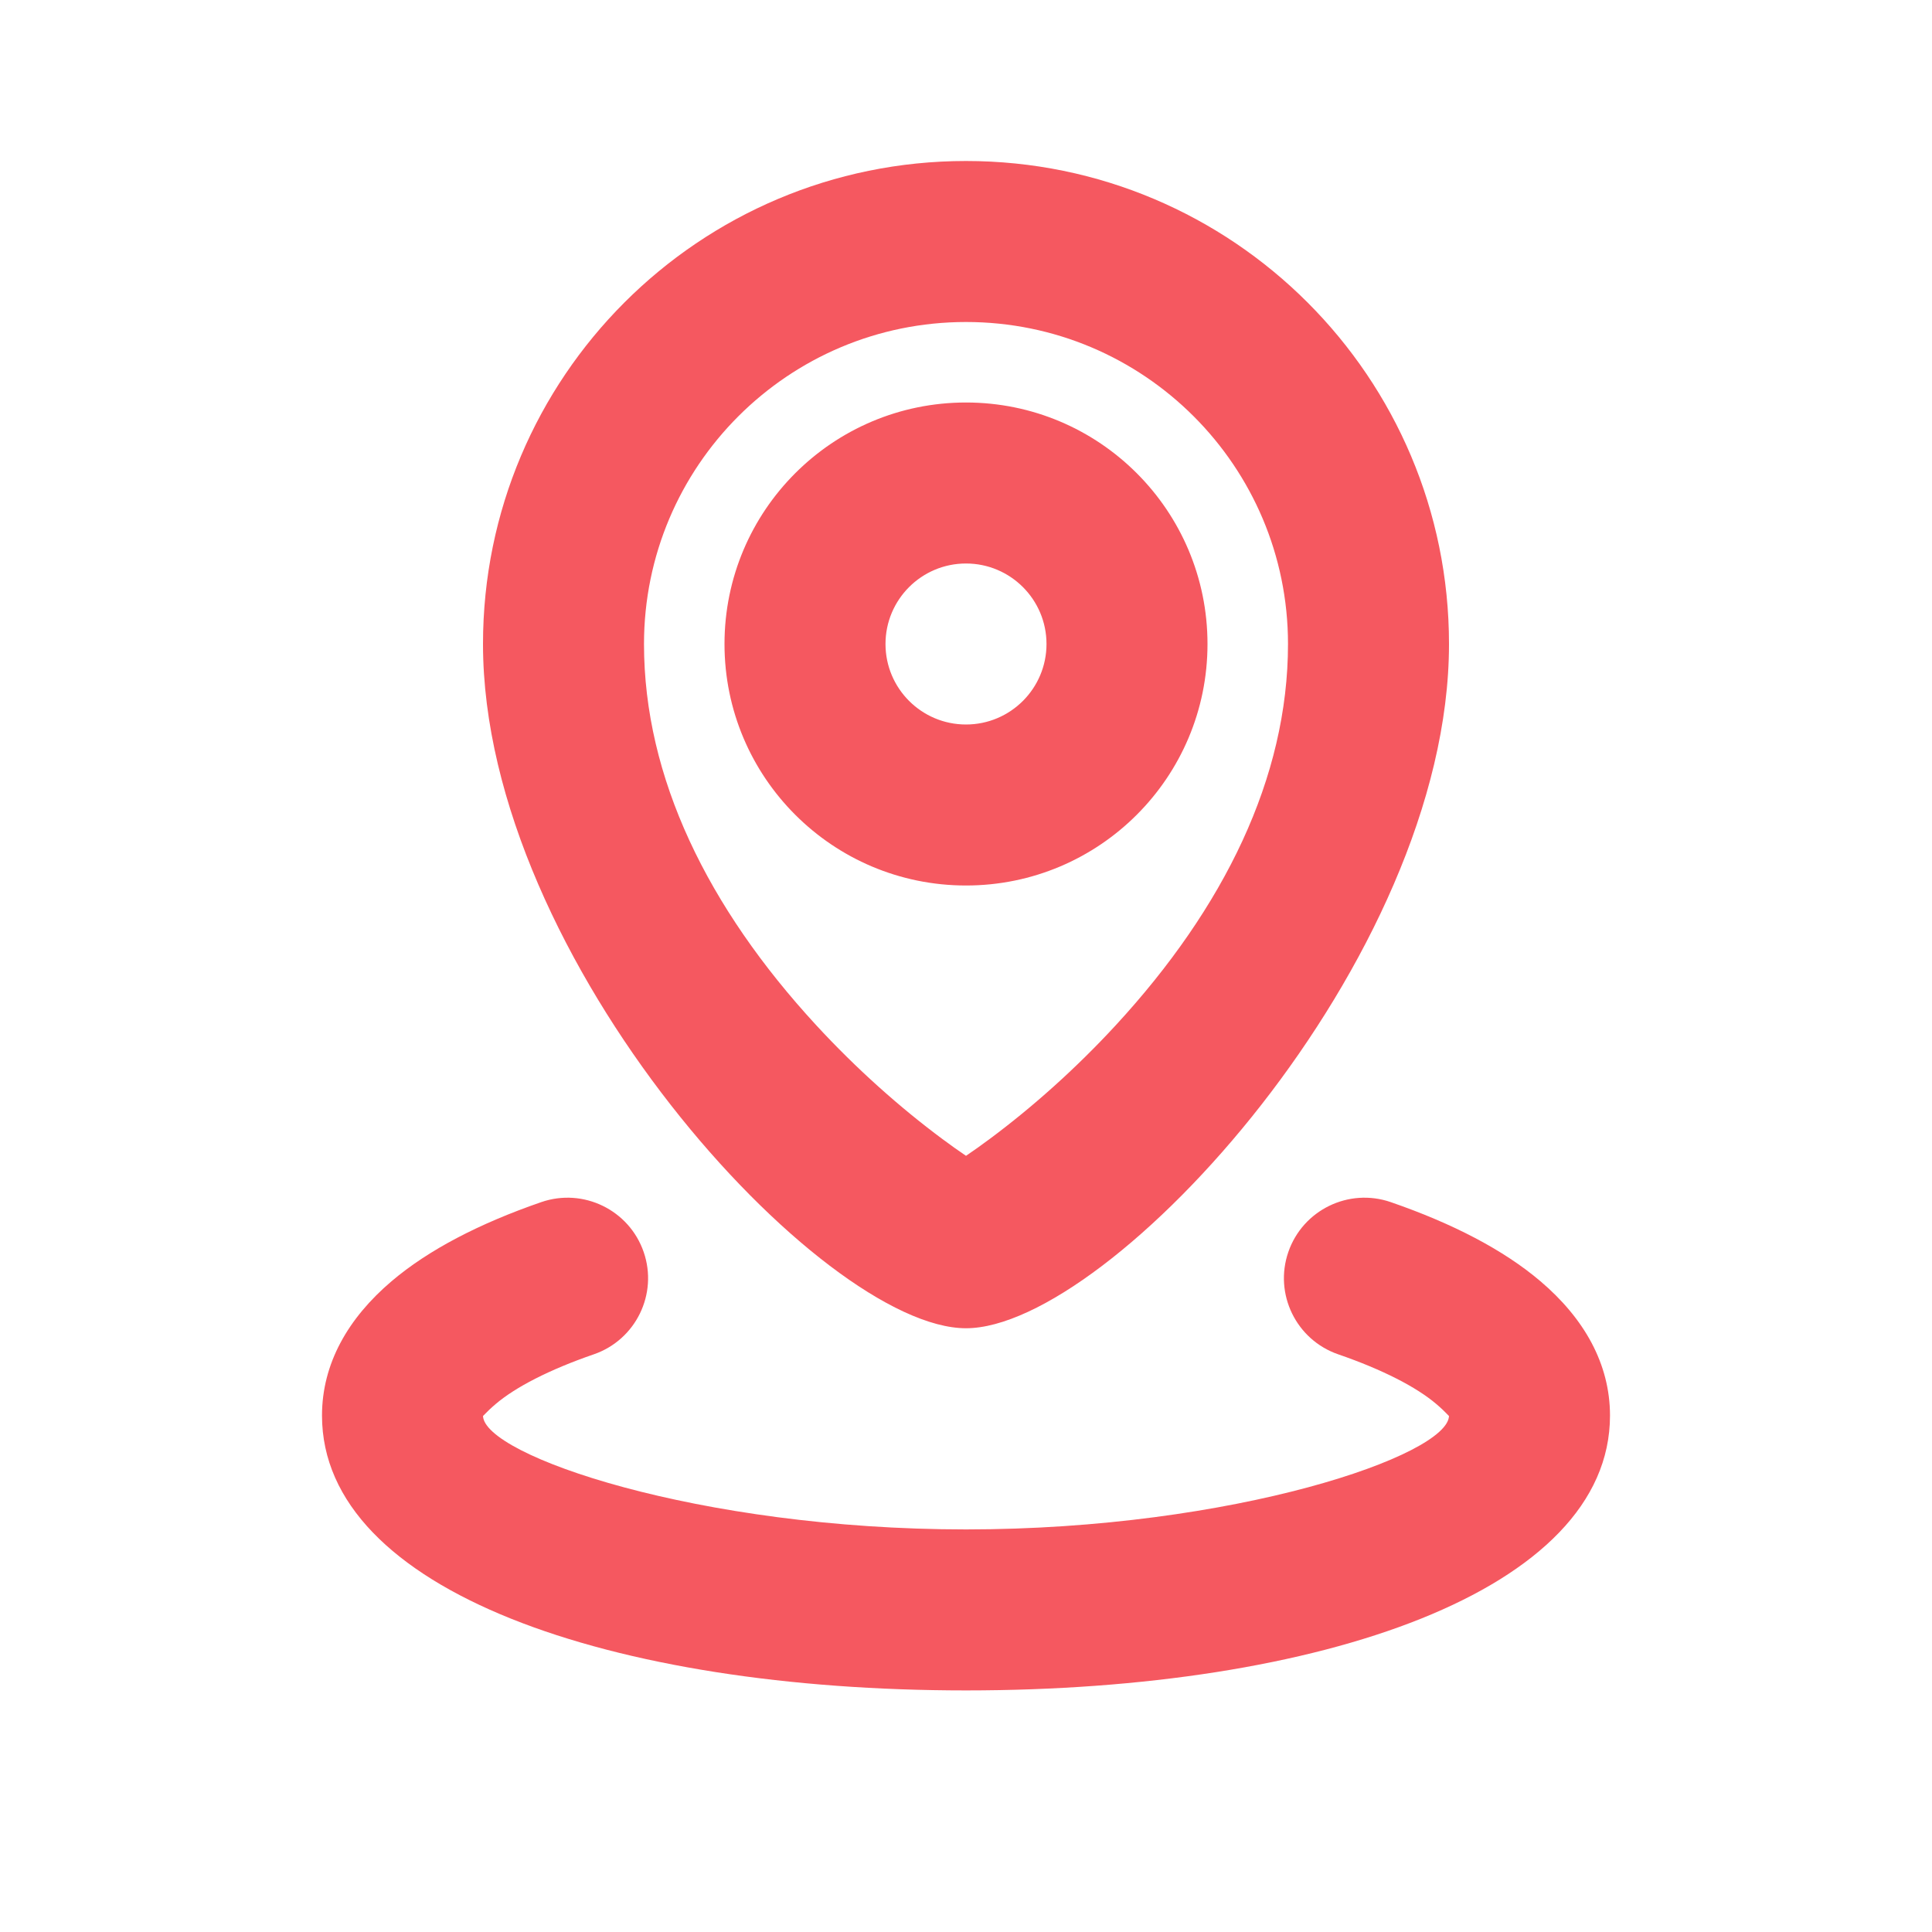
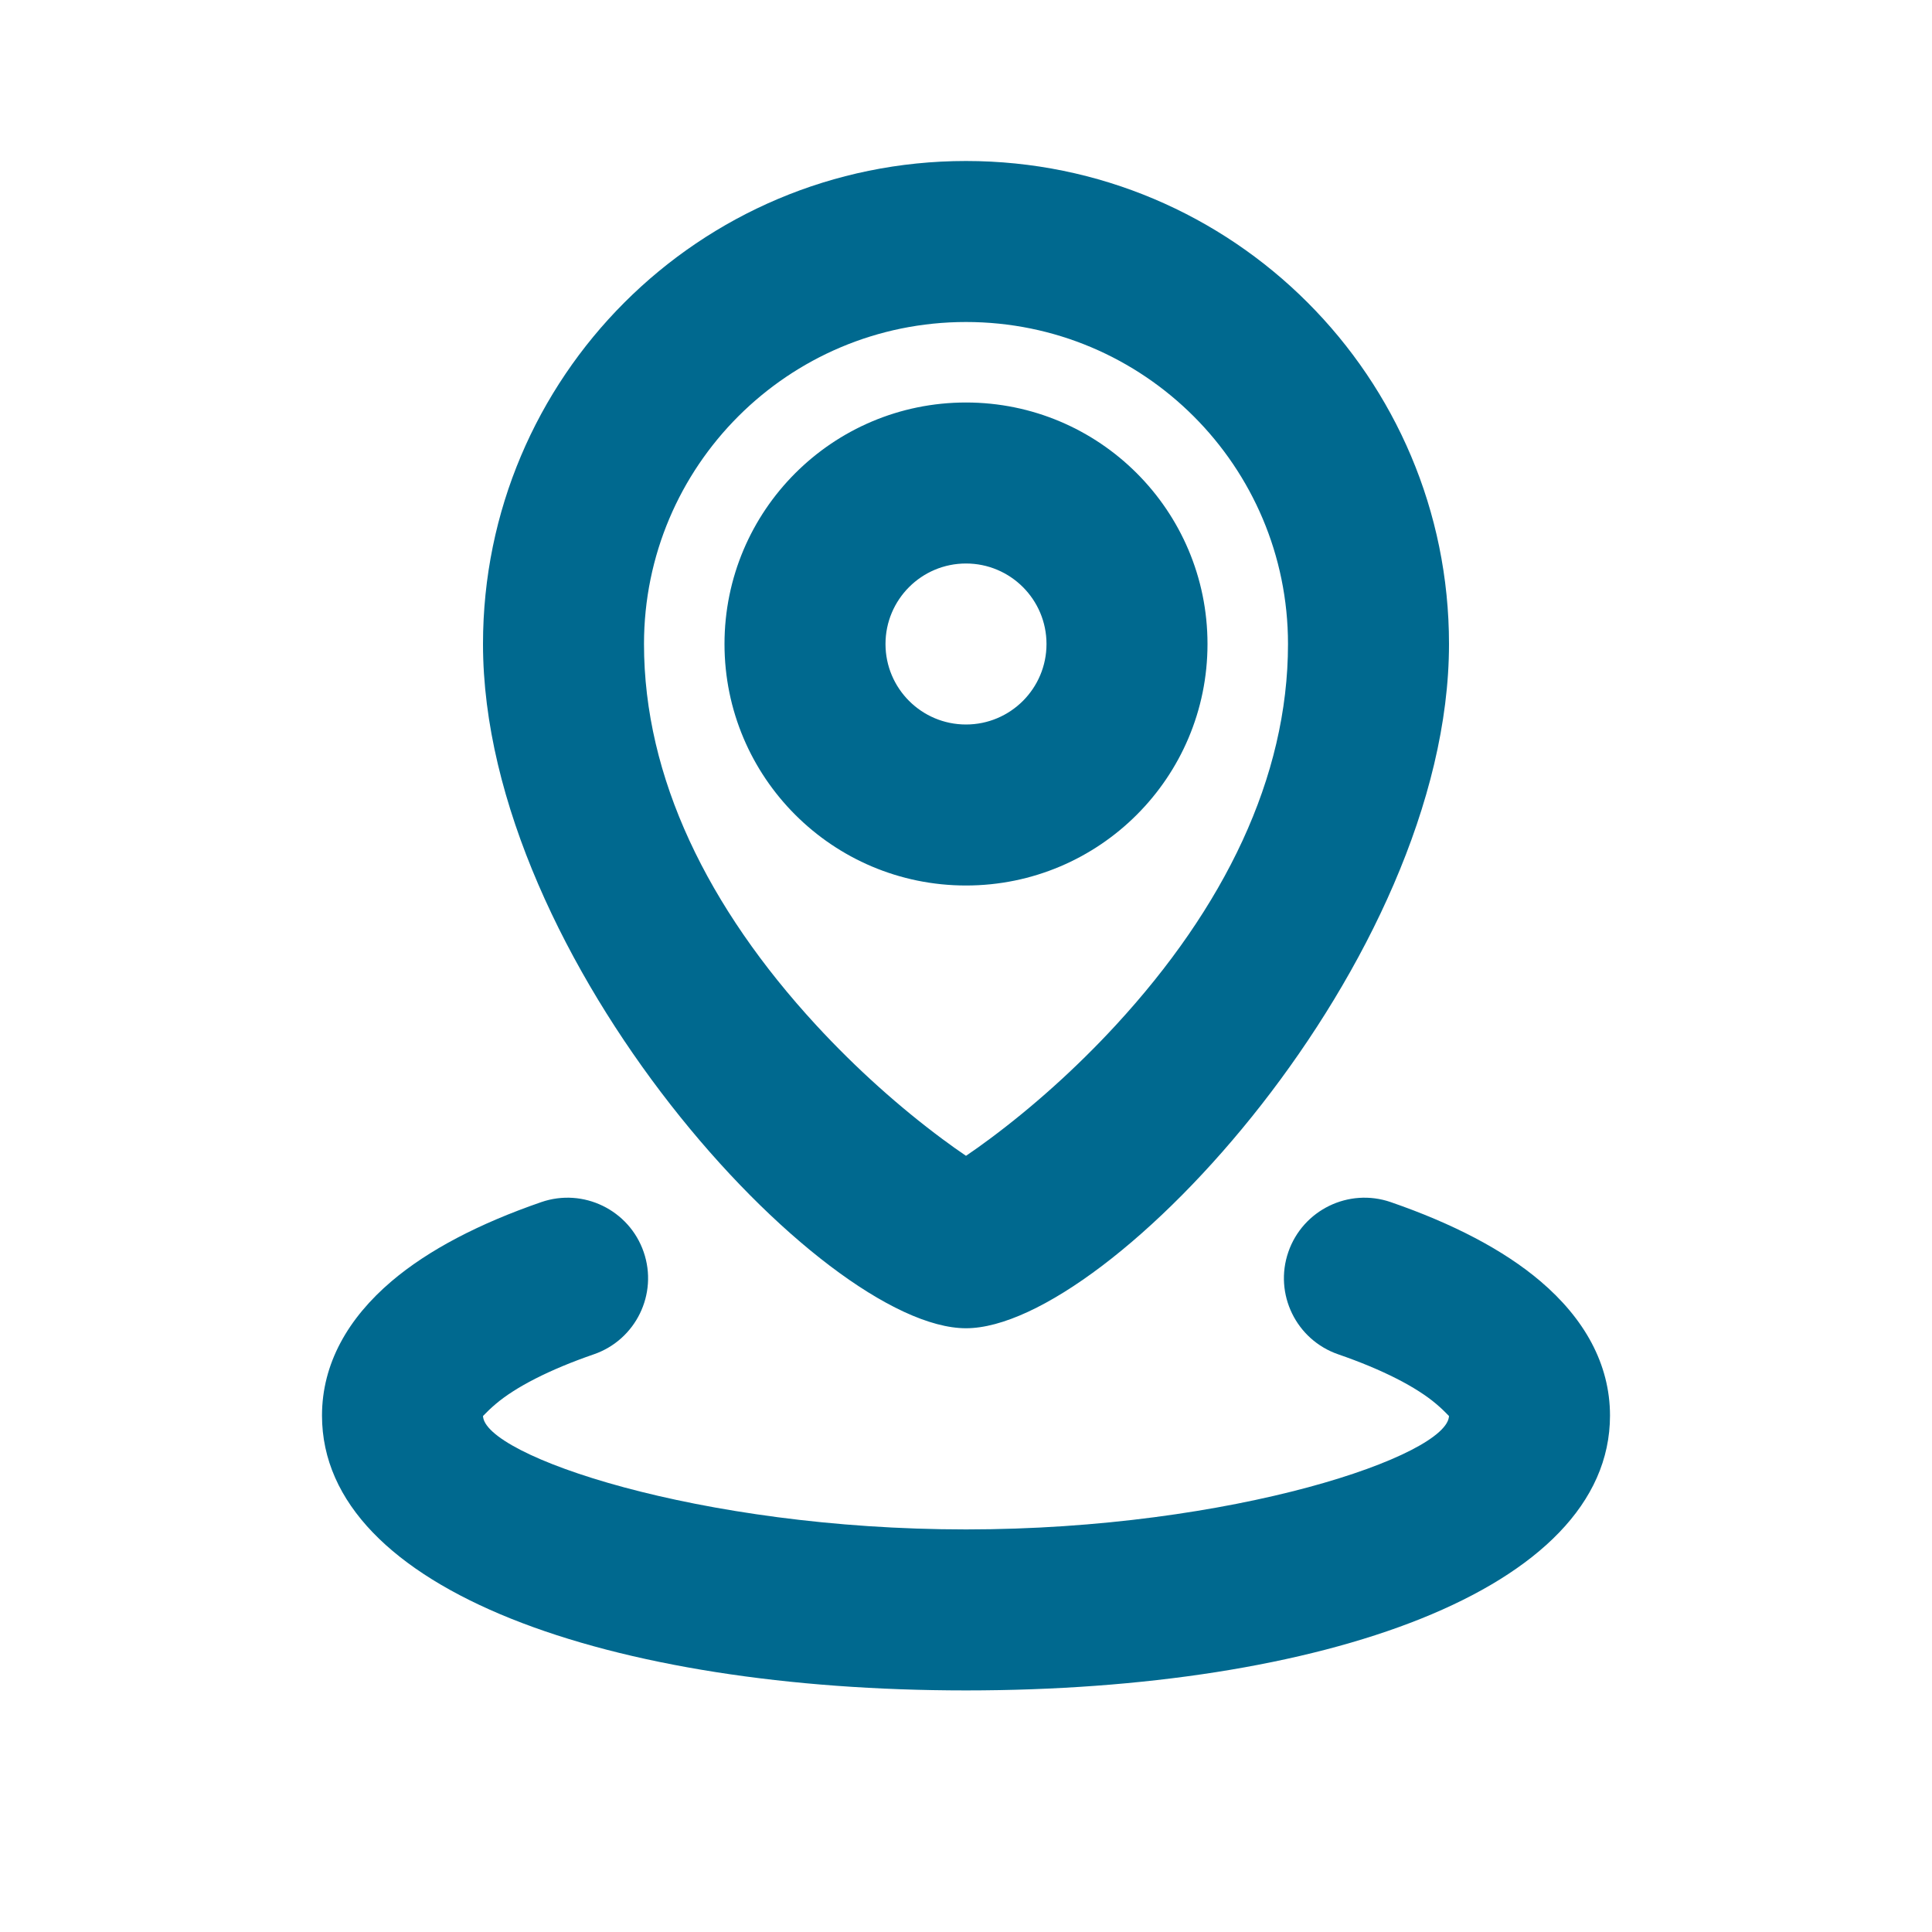
<svg xmlns="http://www.w3.org/2000/svg" width="24" height="24" viewBox="0 0 24 24">
  <g fill="none" fill-rule="evenodd">
    <rect width="24" height="24" />
-     <path fill="#F55860" fill-rule="nonzero" d="M6.724,14.933 C7.246,14.753 7.816,15.031 7.996,15.553 C8.176,16.075 7.898,16.644 7.376,16.824 C6.822,17.015 6.404,17.232 6.159,17.44 C6.028,17.551 6,17.6 6,17.585 C6,18.077 8.674,18.999 12,18.999 C15.326,18.999 18,18.077 18,17.585 C18,17.6 17.972,17.551 17.841,17.44 C17.596,17.232 17.178,17.015 16.624,16.824 C16.102,16.644 15.824,16.075 16.004,15.553 C16.184,15.031 16.754,14.753 17.276,14.933 C18.046,15.199 18.677,15.526 19.136,15.916 C19.677,16.376 20,16.94 20,17.585 C20,19.76 16.406,20.999 12,20.999 C7.594,20.999 4,19.76 4,17.585 C4,16.94 4.323,16.376 4.864,15.916 C5.323,15.526 5.954,15.199 6.724,14.933 Z M12,16.5 C10.213,16.5 6,11.927 6,8 C6,4.686 8.686,2 12,2 C15.314,2 18,4.686 18,8 C18,11.927 13.787,16.5 12,16.5 Z M12.295,14.148 C12.815,13.762 13.362,13.277 13.863,12.733 C15.206,11.275 16,9.661 16,8 C16,5.791 14.209,4 12,4 C9.791,4 8,5.791 8,8 C8,9.661 8.794,11.275 10.137,12.733 C10.638,13.277 11.185,13.762 11.705,14.148 C11.809,14.226 11.909,14.296 12,14.358 C12.091,14.296 12.191,14.226 12.295,14.148 Z M12,11 C10.343,11 9,9.657 9,8 C9,6.343 10.343,5 12,5 C13.657,5 15,6.343 15,8 C15,9.657 13.657,11 12,11 Z M12,9 C12.552,9 13,8.552 13,8 C13,7.448 12.552,7 12,7 C11.448,7 11,7.448 11,8 C11,8.552 11.448,9 12,9 Z" />
+     <path fill="#00698f" fill-rule="nonzero" d="M6.724,14.933 C7.246,14.753 7.816,15.031 7.996,15.553 C8.176,16.075 7.898,16.644 7.376,16.824 C6.822,17.015 6.404,17.232 6.159,17.44 C6.028,17.551 6,17.6 6,17.585 C6,18.077 8.674,18.999 12,18.999 C15.326,18.999 18,18.077 18,17.585 C18,17.6 17.972,17.551 17.841,17.44 C17.596,17.232 17.178,17.015 16.624,16.824 C16.102,16.644 15.824,16.075 16.004,15.553 C16.184,15.031 16.754,14.753 17.276,14.933 C18.046,15.199 18.677,15.526 19.136,15.916 C19.677,16.376 20,16.94 20,17.585 C20,19.76 16.406,20.999 12,20.999 C7.594,20.999 4,19.76 4,17.585 C4,16.94 4.323,16.376 4.864,15.916 C5.323,15.526 5.954,15.199 6.724,14.933 Z M12,16.5 C10.213,16.5 6,11.927 6,8 C6,4.686 8.686,2 12,2 C15.314,2 18,4.686 18,8 C18,11.927 13.787,16.5 12,16.5 Z M12.295,14.148 C12.815,13.762 13.362,13.277 13.863,12.733 C15.206,11.275 16,9.661 16,8 C16,5.791 14.209,4 12,4 C9.791,4 8,5.791 8,8 C8,9.661 8.794,11.275 10.137,12.733 C10.638,13.277 11.185,13.762 11.705,14.148 C11.809,14.226 11.909,14.296 12,14.358 C12.091,14.296 12.191,14.226 12.295,14.148 Z M12,11 C10.343,11 9,9.657 9,8 C9,6.343 10.343,5 12,5 C13.657,5 15,6.343 15,8 C15,9.657 13.657,11 12,11 Z M12,9 C12.552,9 13,8.552 13,8 C13,7.448 12.552,7 12,7 C11.448,7 11,7.448 11,8 C11,8.552 11.448,9 12,9 Z" />
  </g>
</svg>
